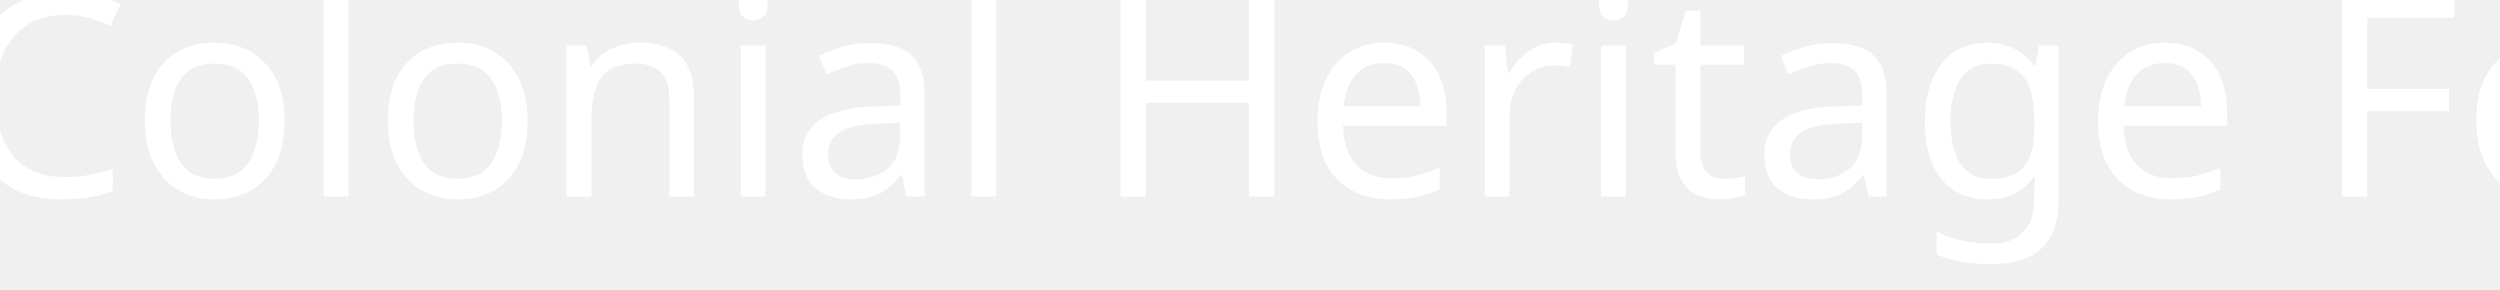
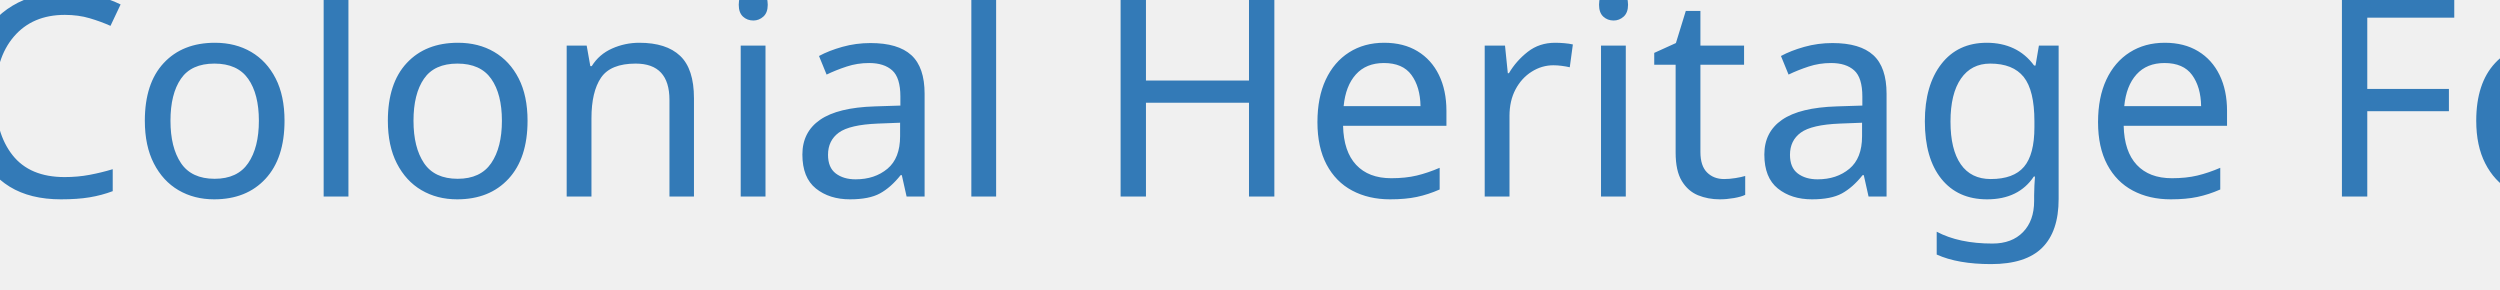
<svg xmlns="http://www.w3.org/2000/svg" width="1234px" height="143px" viewBox="0 0 1234 143" version="1.1">
  <defs />
  <g id="Page-1" stroke="none" stroke-width="1" fill="none" fill-rule="evenodd">
-     <text id="Colonial-Heritage-Fo" font-family="Edwardian Script ITC" font-size="139" font-weight="normal" fill="#FFFFFF">
+     <text id="Colonial-Heritage-Fo" font-family="Edwardian Script ITC" font-size="139" font-weight="normal" fill="#337ab7">
      <tspan x="-24" y="97">Colonial Heritage Foundation</tspan>
    </text>
  </g>
</svg>
